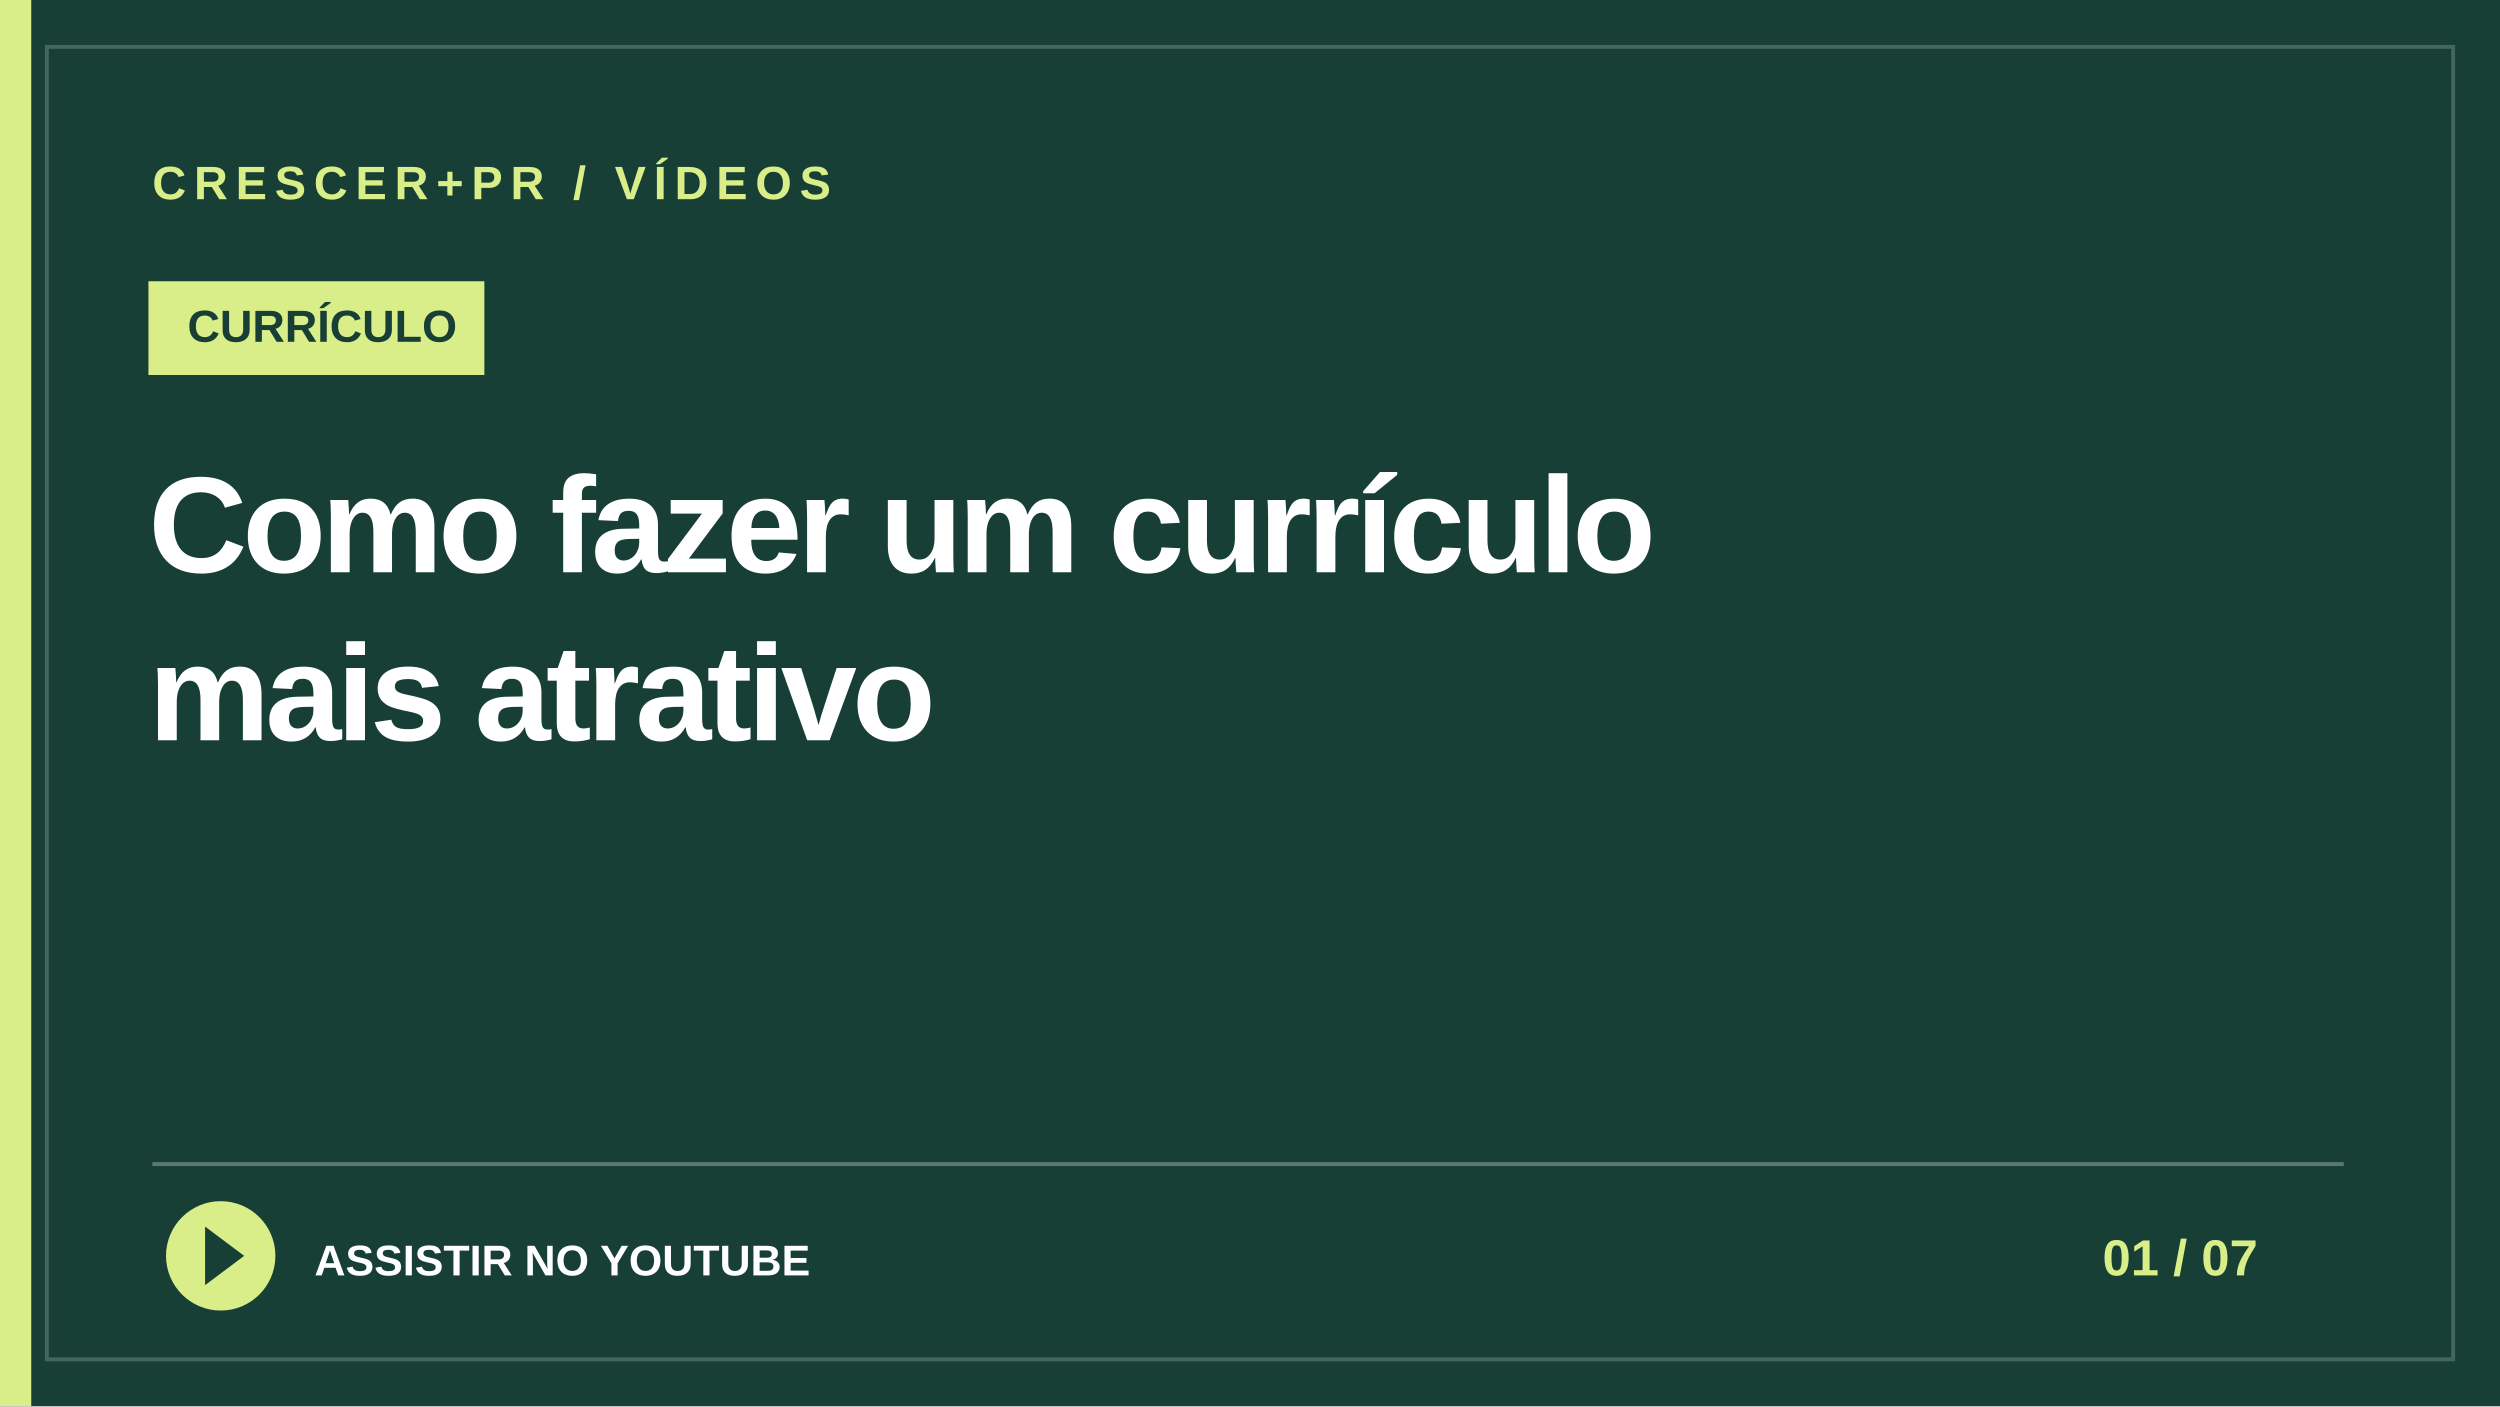
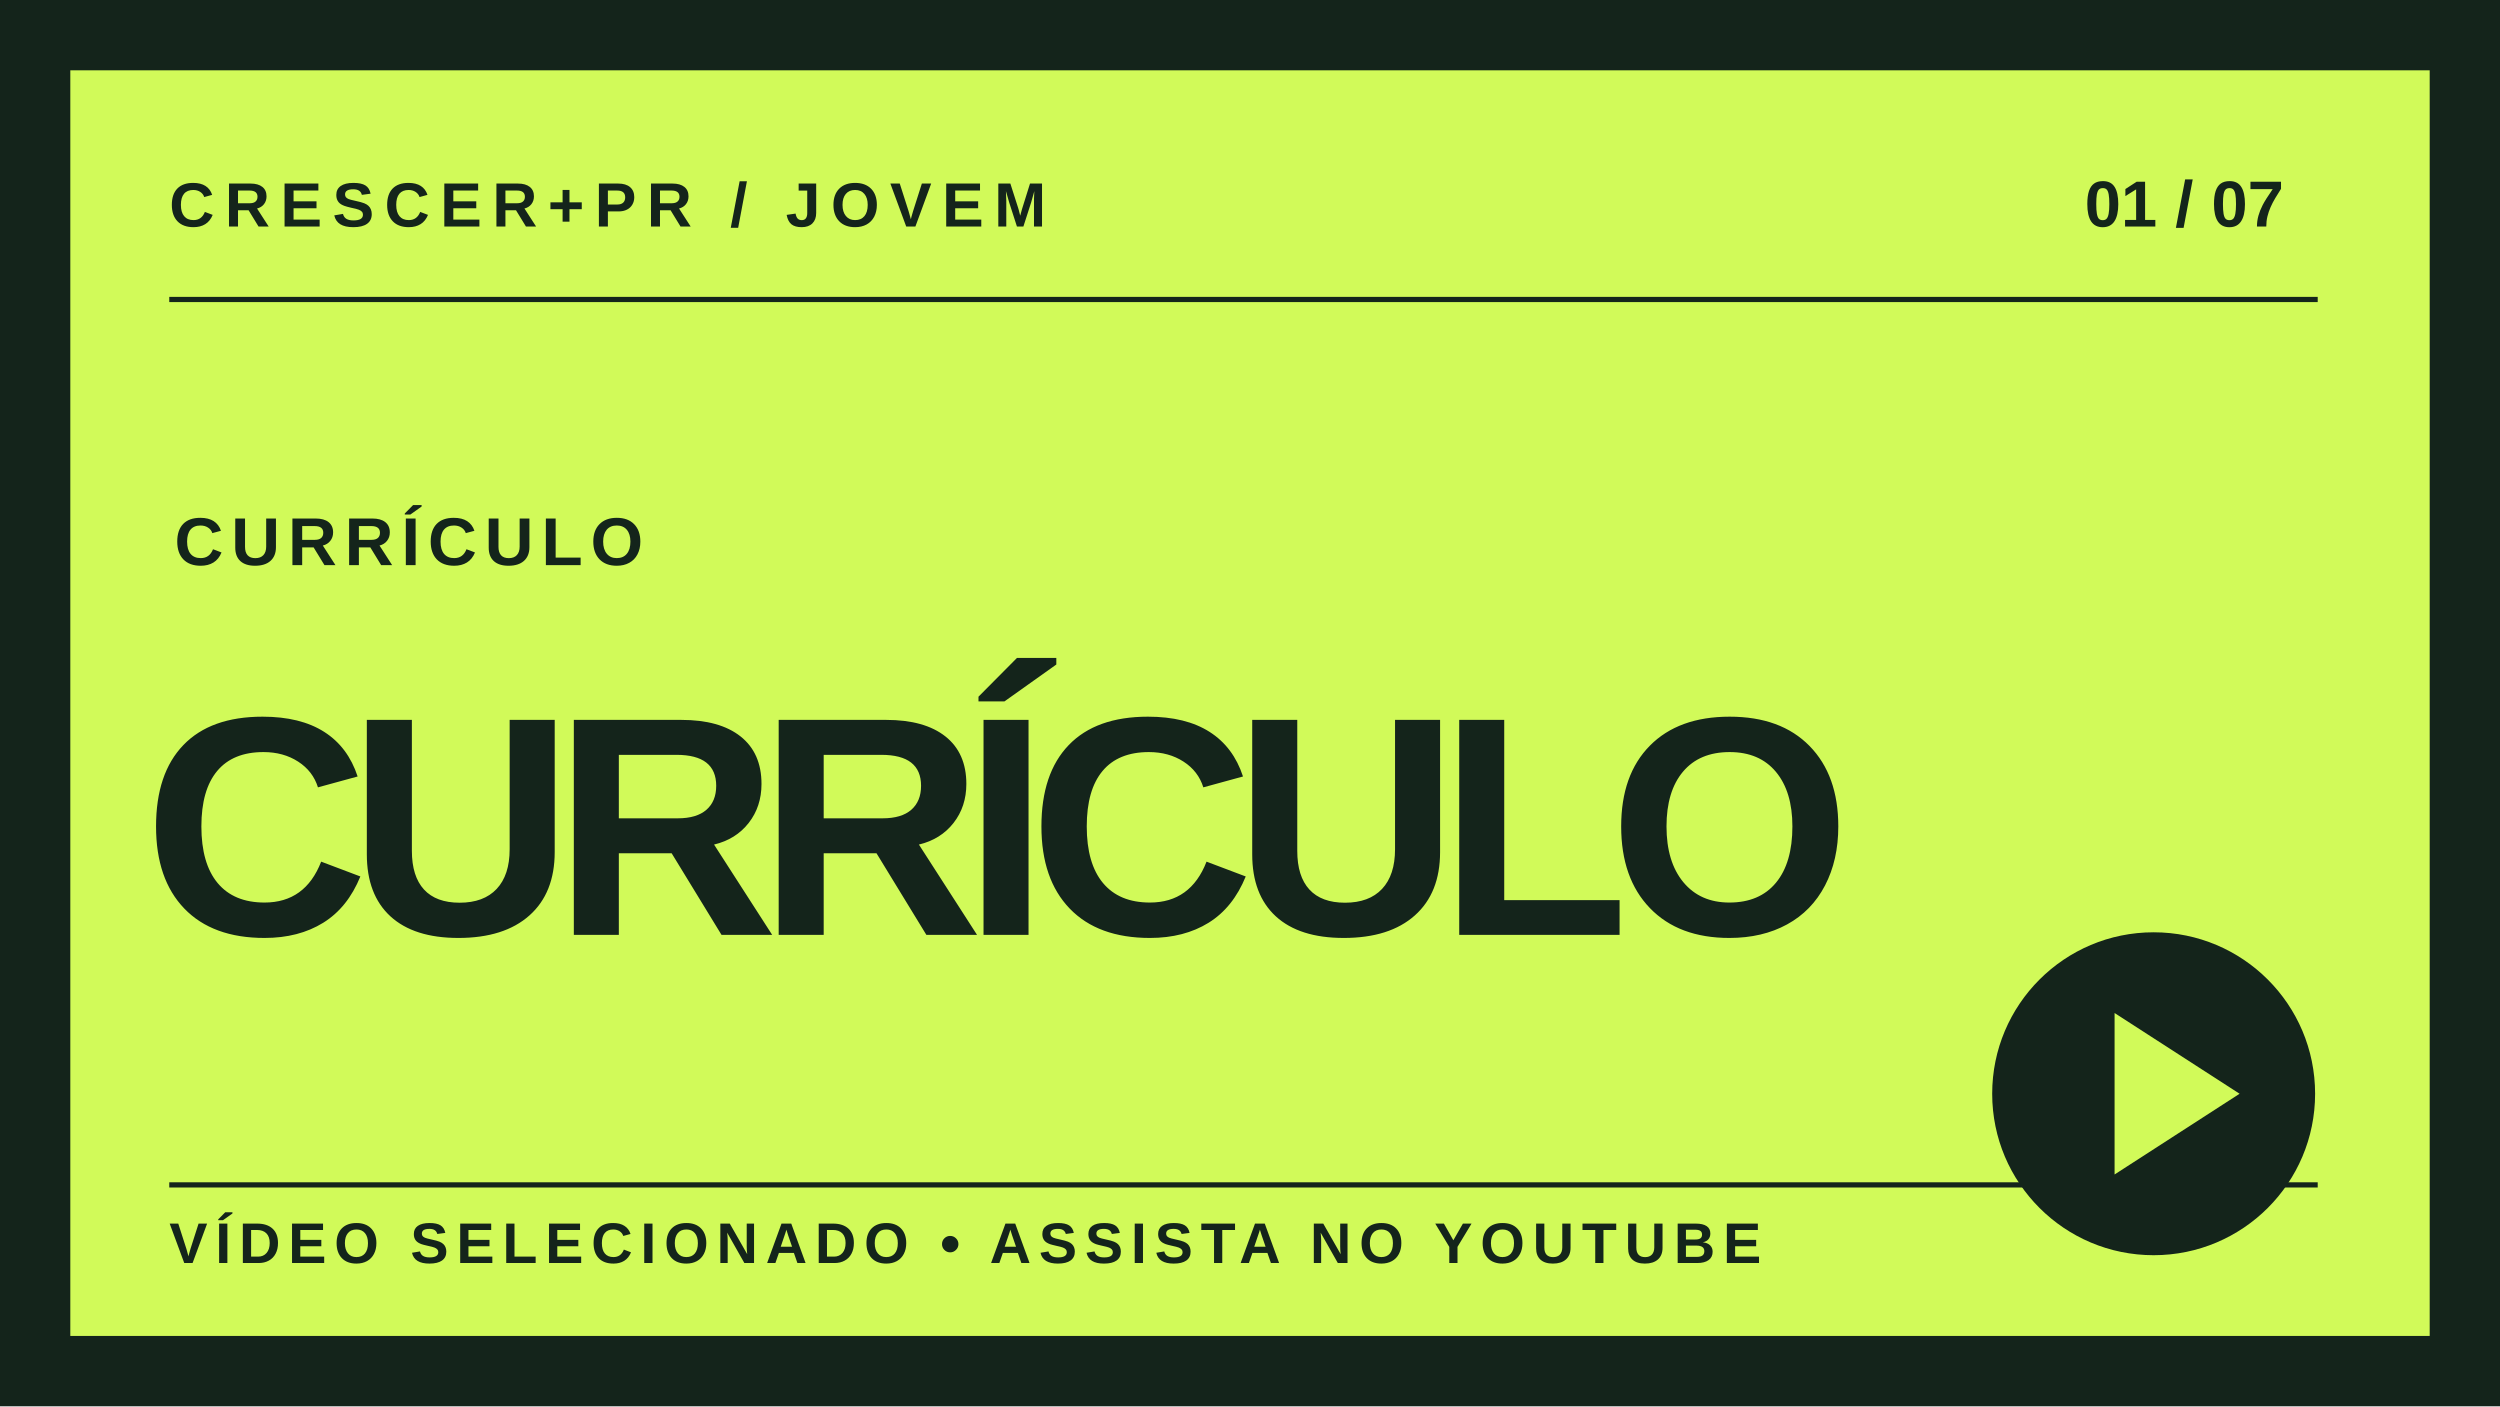
- <svg xmlns="http://www.w3.org/2000/svg" viewBox="0 0 1280 720" role="img" aria-labelledby="title">
-   <rect width="1280" height="720" fill="#173F36" />
-   <rect x="24" y="24" width="1232" height="672" fill="none" stroke="#ffffff" stroke-opacity=".2" stroke-width="2" />
-   <path d="M0 0H16V720H0Z" fill="#D9EE88" />
-   <text x="78" y="102" fill="#D9EE88" font-family="Arial, sans-serif" font-size="24" font-weight="700" letter-spacing="4">CRESCER+PR / VÍDEOS</text>
-   <rect x="76" y="144" width="172" height="48" fill="#D9EE88" />
-   <text x="96" y="175" fill="#173F36" font-family="Arial, sans-serif" font-size="23" font-weight="700">CURRÍCULO</text>
-   <text x="76" y="293" fill="#ffffff" font-family="Arial, sans-serif" font-size="70" font-weight="700" letter-spacing="-2.4">Como fazer um currículo</text>
-   <text x="76" y="379" fill="#ffffff" font-family="Arial, sans-serif" font-size="70" font-weight="700" letter-spacing="-2.4">mais atrativo</text>
-   <path d="M78 596H1200" fill="none" stroke="#ffffff" stroke-opacity=".3" stroke-width="2" />
-   <circle cx="113" cy="643" r="28" fill="#D9EE88" />
-   <path d="M105 628L125 643L105 658Z" fill="#173F36" />
-   <text x="161" y="653" fill="#ffffff" font-family="Arial, sans-serif" font-weight="700" font-size="22">ASSISTIR NO YOUTUBE</text>
-   <text x="1156" y="653" text-anchor="end" fill="#D9EE88" font-family="Arial, sans-serif" font-size="26" font-weight="700">01 / 07</text>
+ <svg xmlns="http://www.w3.org/2000/svg" width="960" height="540" viewBox="0 0 960 540" role="img" aria-label="Capa alternativa do vídeo 01 sobre currículo">
+   <rect width="960" height="540" fill="#14241b" />
+   <rect x="27" y="27" width="906" height="486" fill="#d1fa59" />
+   <path d="M65 115h825" stroke="#14241b" stroke-width="2" />
+   <text x="65" y="87" fill="#14241b" font-family="Arial,sans-serif" font-size="24" font-weight="900" letter-spacing="4">CRESCER+PR  /  JOVEM</text>
+   <text x="877" y="87" text-anchor="end" fill="#14241b" font-family="Arial,sans-serif" font-size="25" font-weight="900">01 / 07</text>
+   <text x="67" y="217" fill="#14241b" font-family="Arial,sans-serif" font-size="26" font-weight="700" letter-spacing="3">CURRÍCULO</text>
+   <text x="55" y="359" fill="#14241b" font-family="Arial,sans-serif" font-size="120" font-weight="900" letter-spacing="-8">CURRÍCULO</text>
+   <path d="M65 455h825" stroke="#14241b" stroke-width="2" />
+   <text x="65" y="485" fill="#14241b" font-family="Arial,sans-serif" font-size="22" font-weight="700" letter-spacing="3">VÍDEO SELECIONADO  •  ASSISTA NO YOUTUBE</text>
+   <circle cx="827" cy="420" r="62" fill="#14241b" />
+   <path d="M812 389 860 420 812 451Z" fill="#d1fa59" />
</svg>
